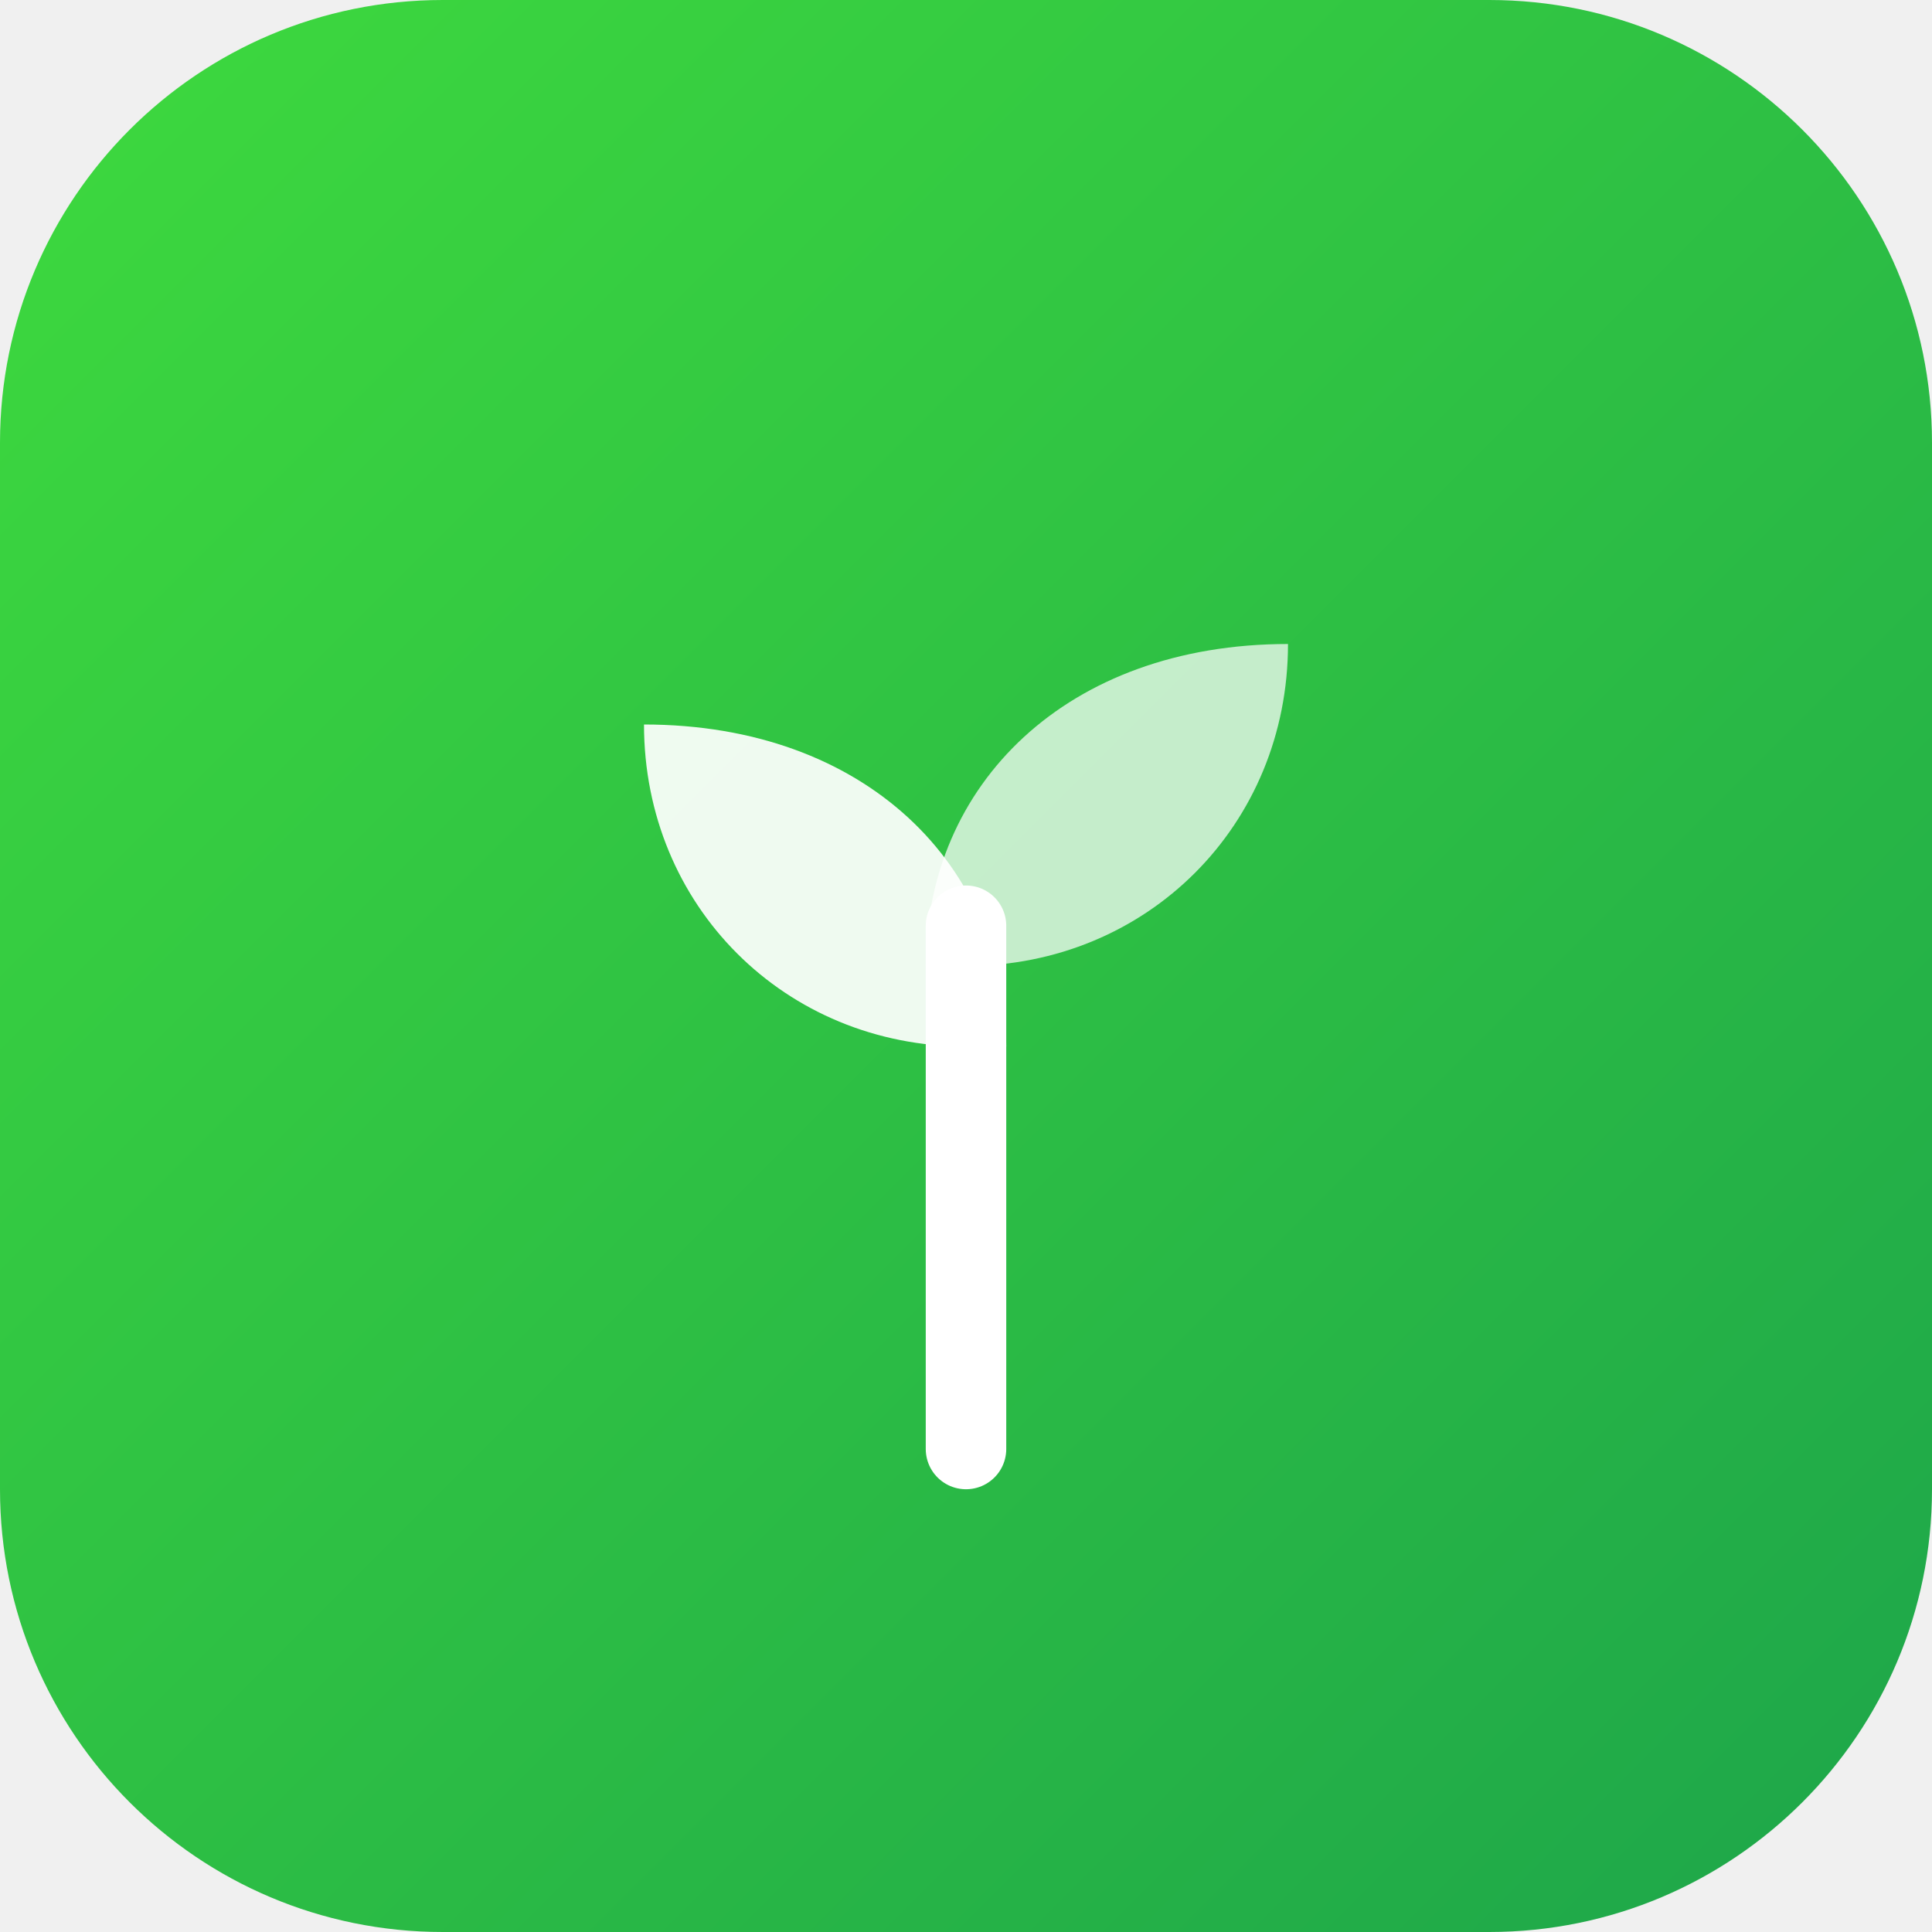
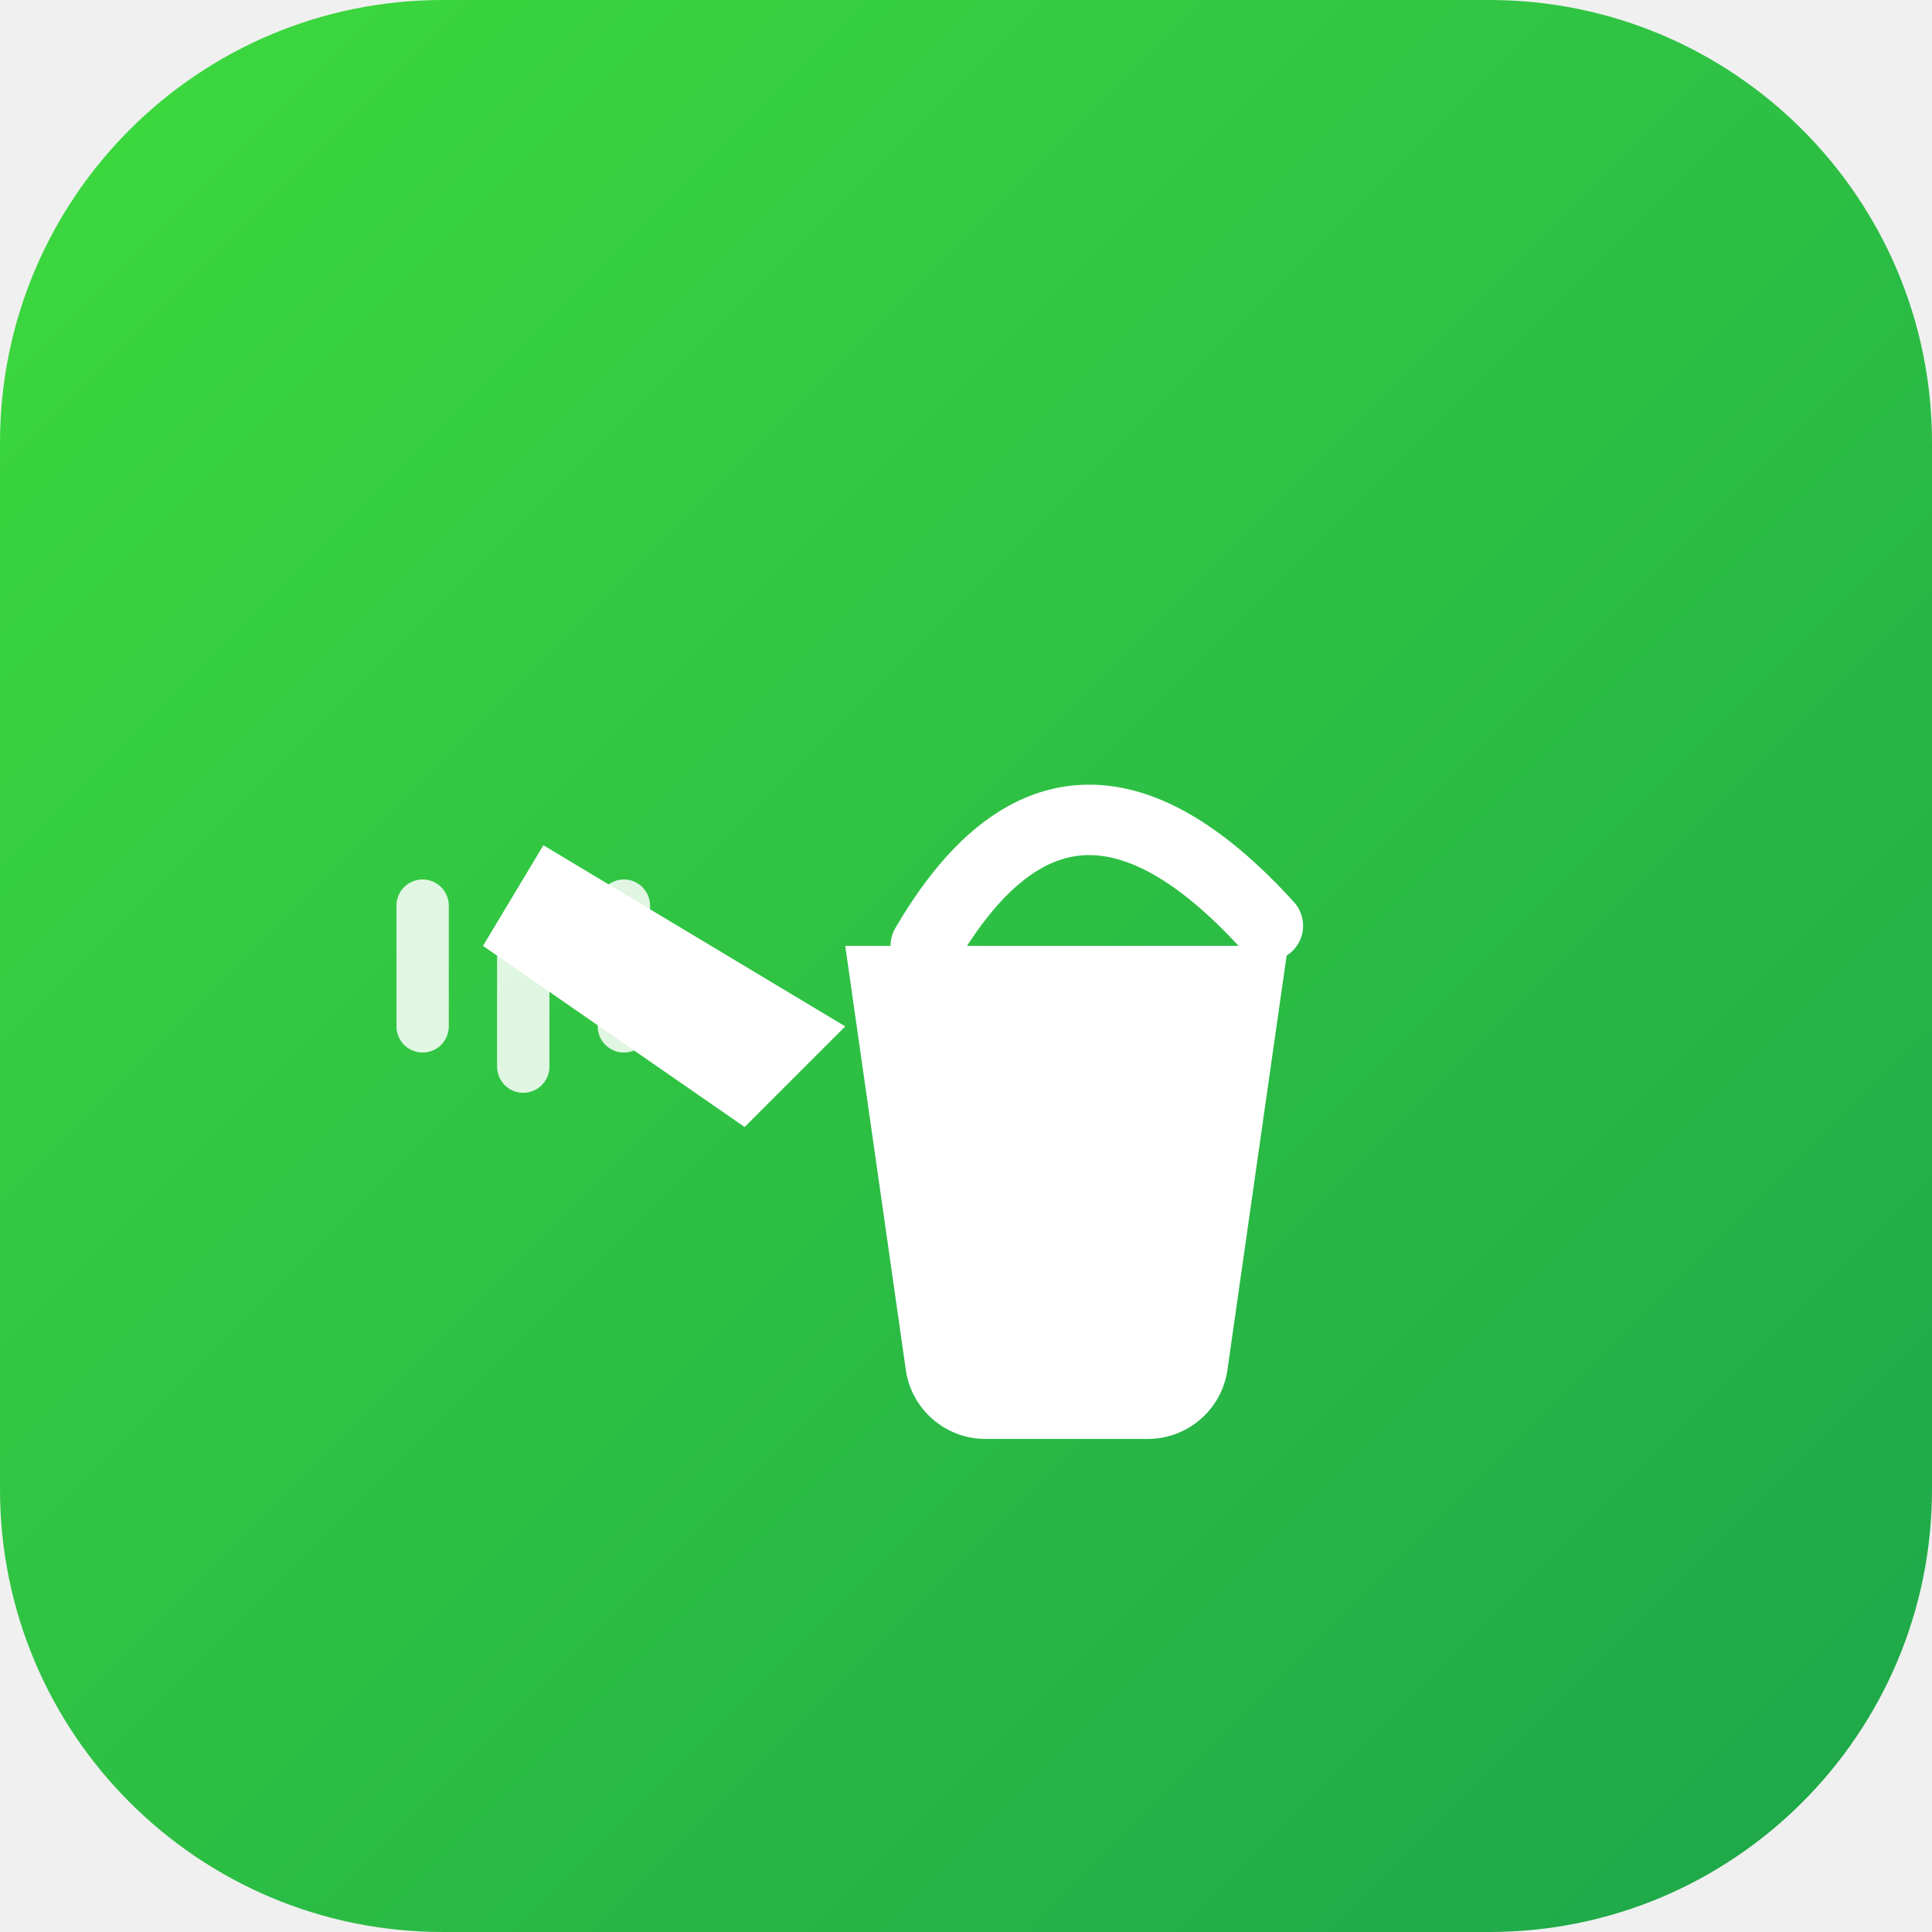
- <svg xmlns="http://www.w3.org/2000/svg" viewBox="0 0 96 96" role="img" aria-label="VFarmers avatar 05">
+ <svg xmlns="http://www.w3.org/2000/svg" viewBox="0 0 96 96" role="img" aria-label="VFarmers avatar 05 (watering can)">
  <defs>
    <linearGradient id="g05" x1="0" y1="0" x2="1" y2="1">
      <stop offset="0" stop-color="hsl(120,68%,55%)" />
      <stop offset="1" stop-color="hsl(140,70%,38%)" />
    </linearGradient>
  </defs>
  <rect width="96" height="96" rx="22" fill="url(#g05)" />
-   <path d="M48 72 V46" stroke="#fff" stroke-width="4" stroke-linecap="round" />
-   <path d="M48 52 C39 52 32 45 32 36 C43 36 50 43 50 52 Z" fill="#fff" opacity="0.92" />
-   <path d="M48 48 C57 48 64 41 64 32 C53 32 46 39 46 48 Z" fill="#fff" opacity="0.72" />
+   <g fill="#fff">
+     <path d="M42 47 h22 l-3 21 a4 4 0 0 1 -4 3.5 h-8 a4 4 0 0 1 -4 -3.5 z" />
+     <path d="M42 51 l-15 -9 -3 5 13 9 z" />
+   </g>
+   <path d="M46 47 q7 -12 17 -1" fill="none" stroke="#fff" stroke-width="3.5" stroke-linecap="round" />
+   <g stroke="#fff" stroke-width="2.6" stroke-linecap="round" opacity="0.85">
+     <path d="M21 45 v6" />
+     <path d="M26 47 v6" />
+     <path d="M31 45 v6" />
+   </g>
</svg>
